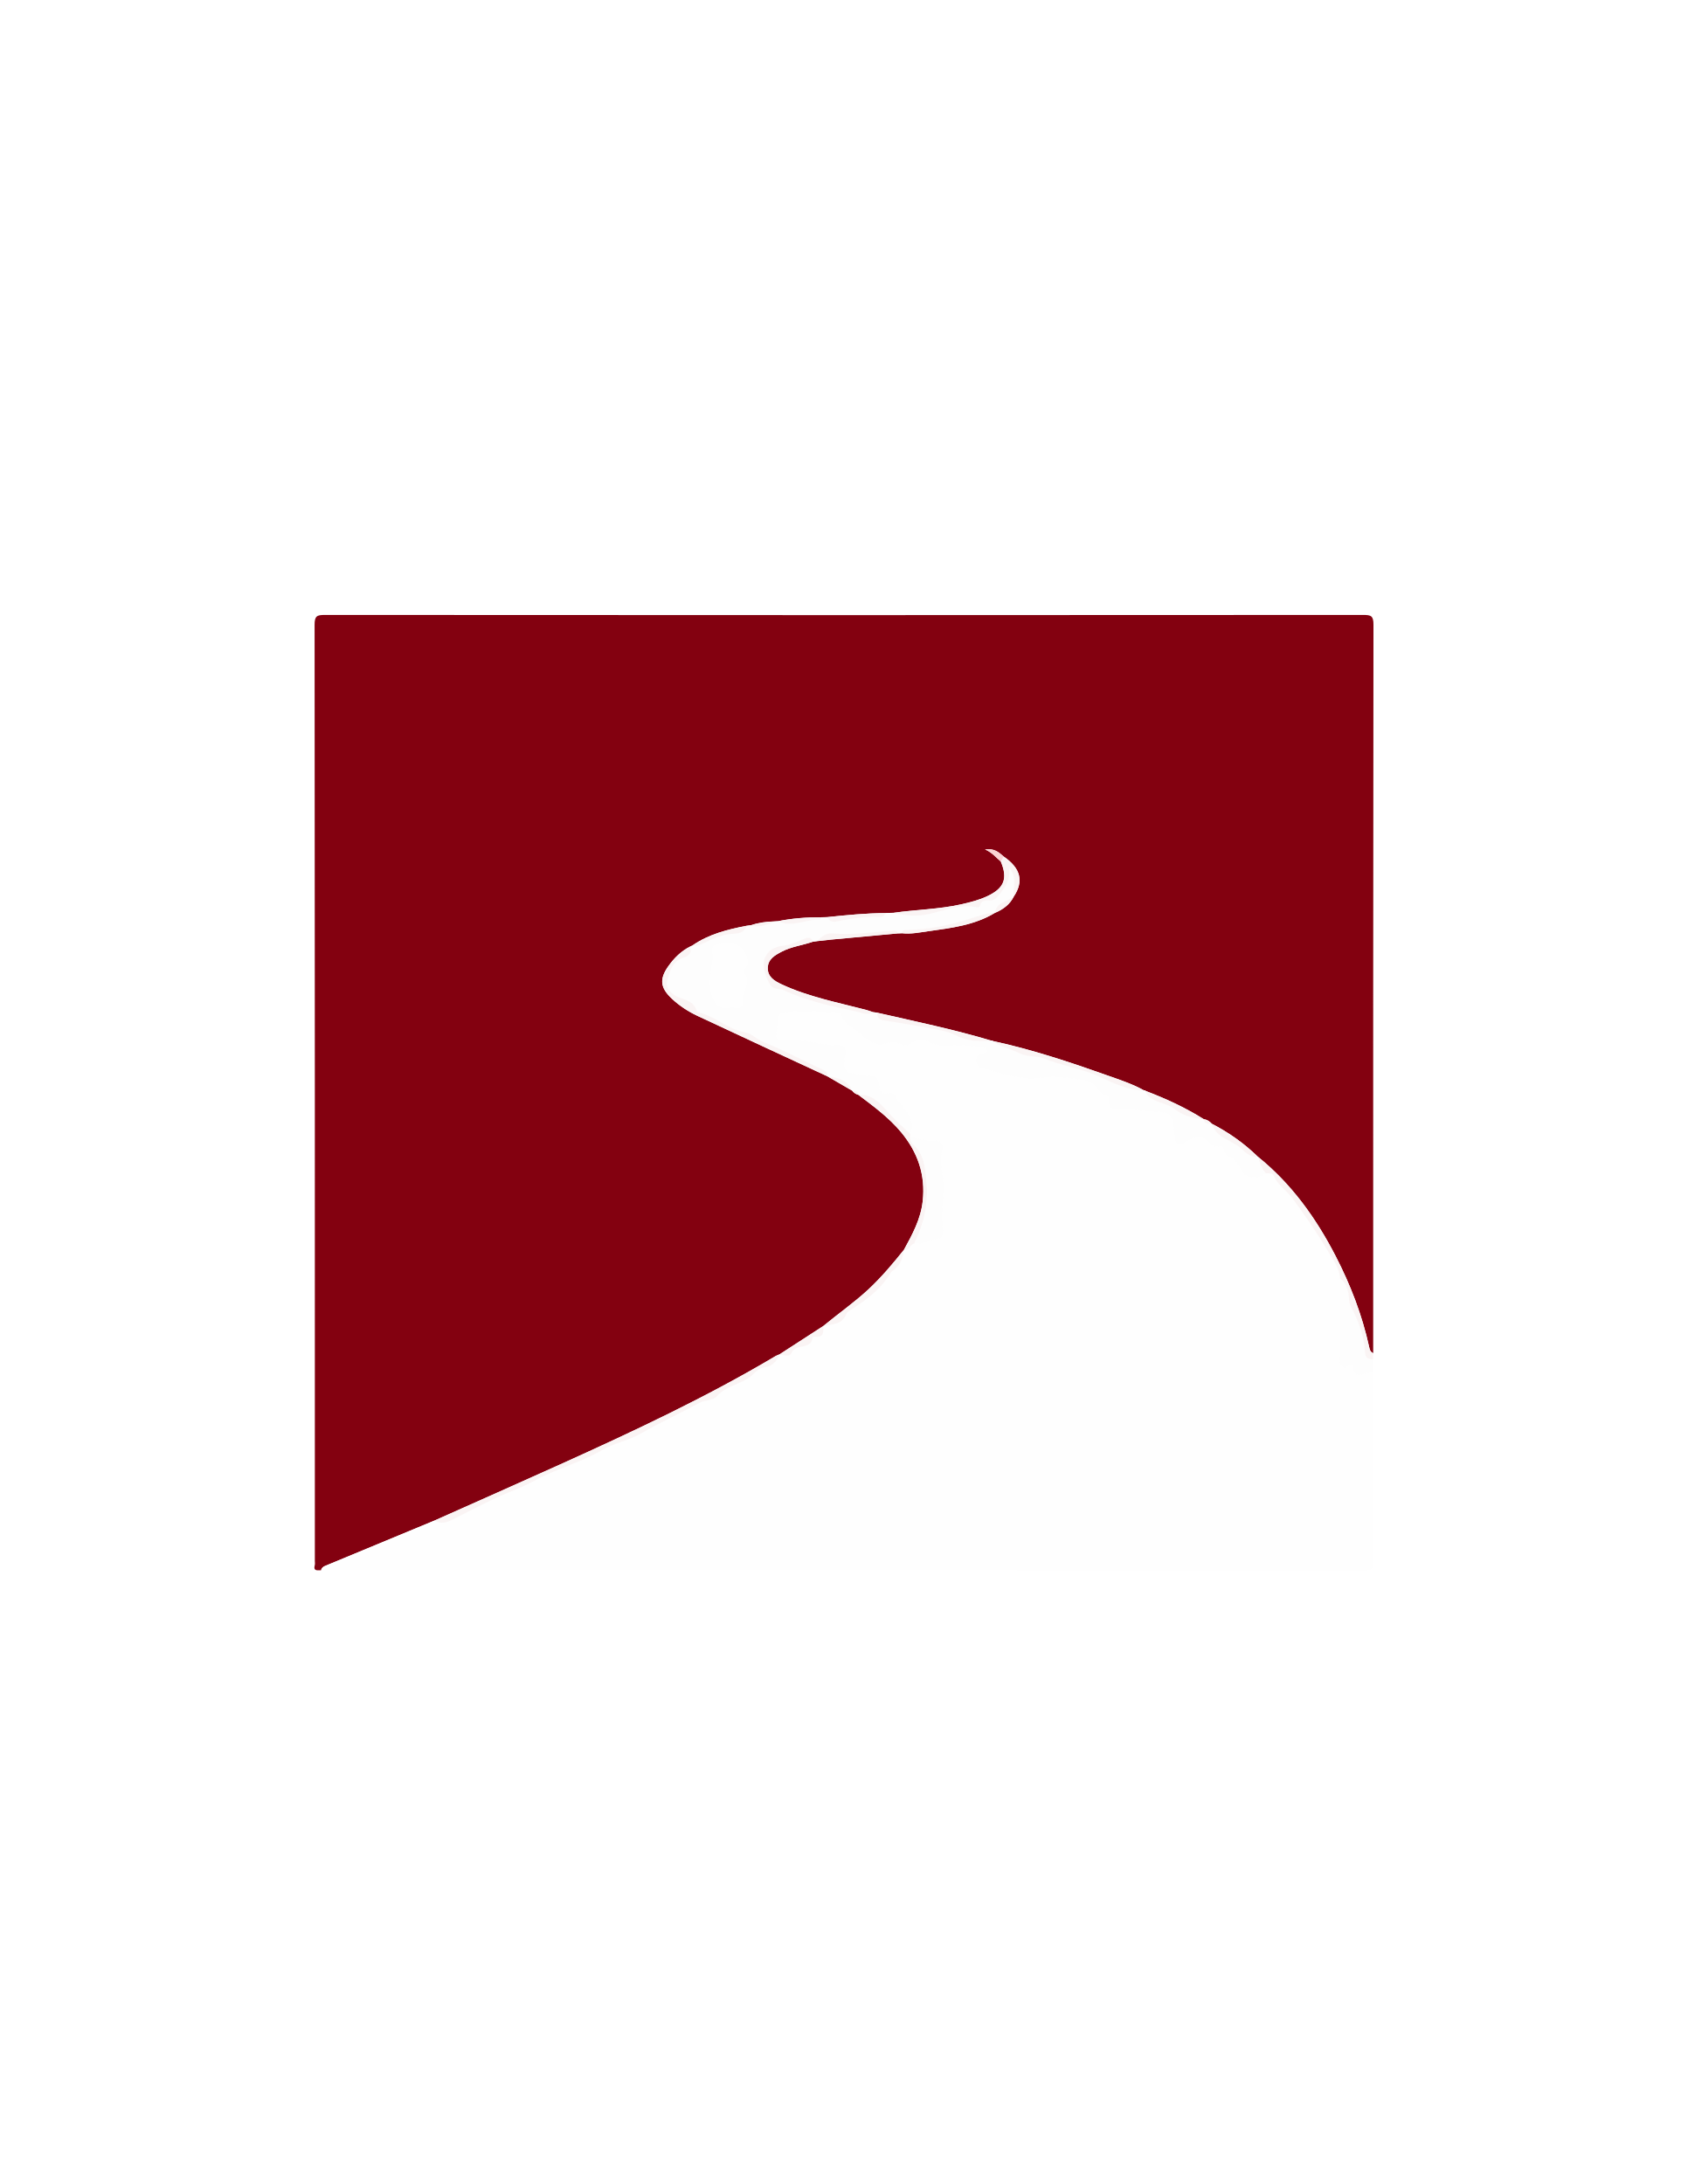
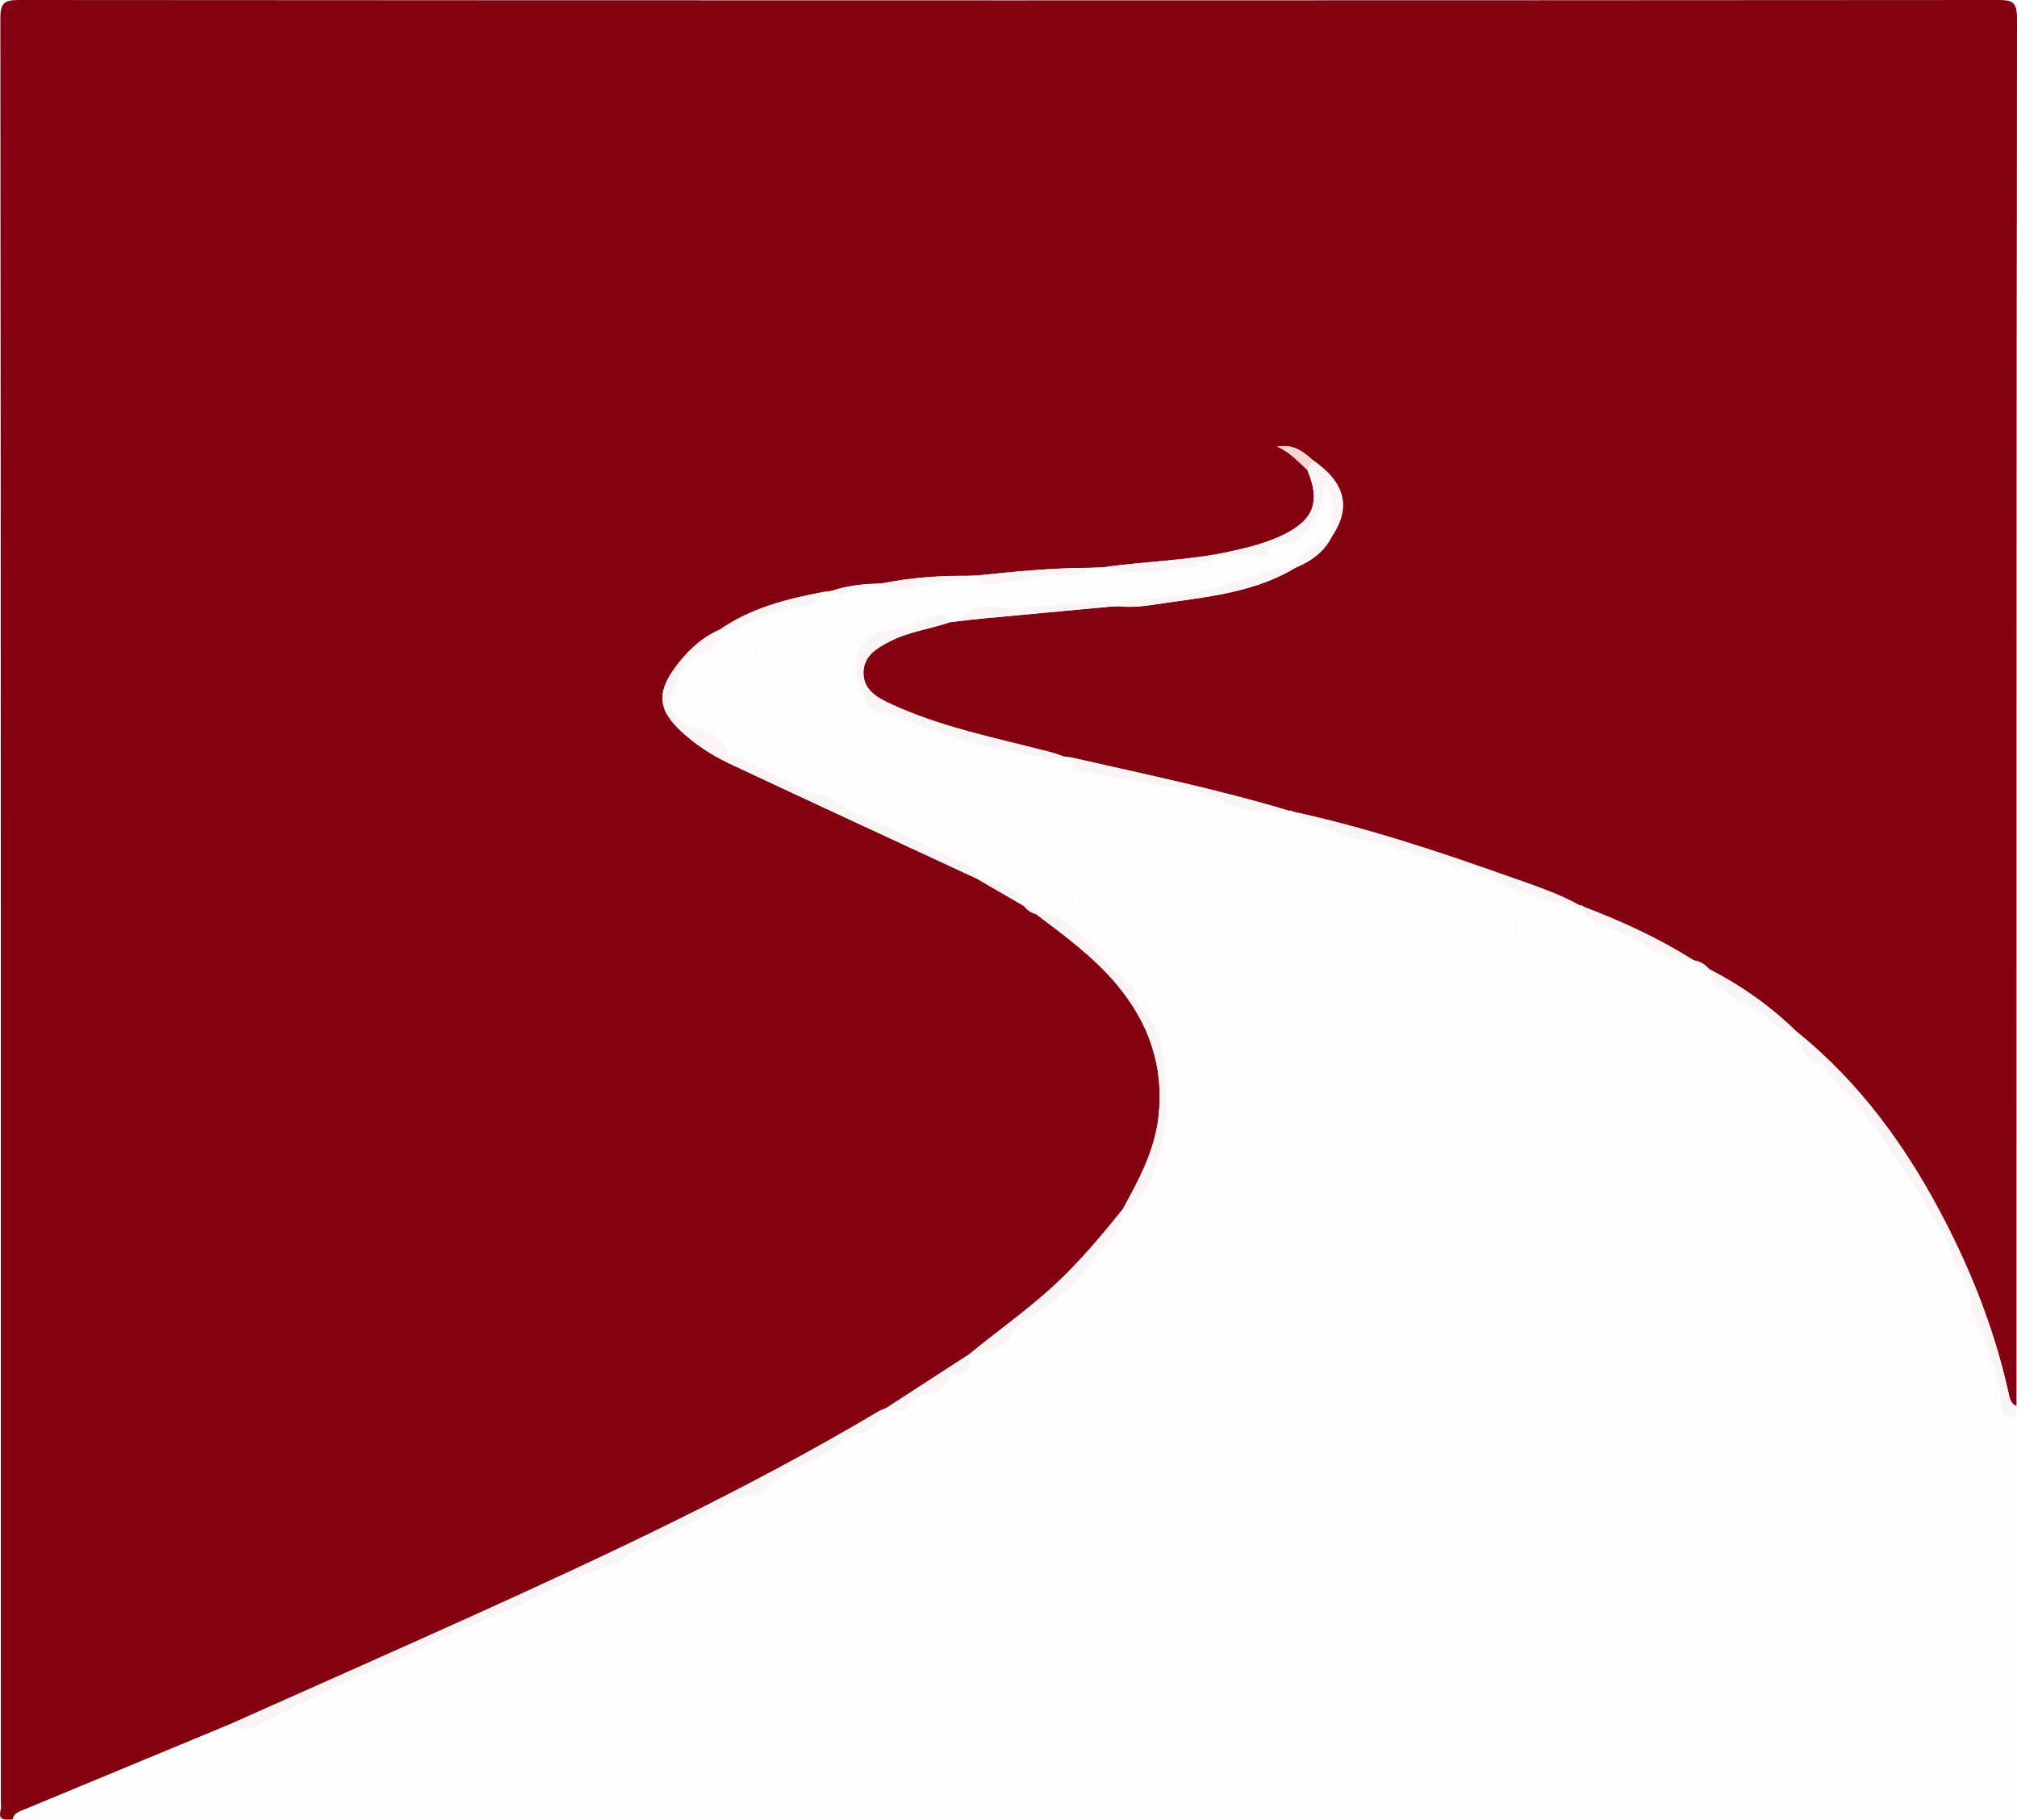
- <svg xmlns="http://www.w3.org/2000/svg" version="1.1" id="Layer_1" x="0px" y="0px" viewBox="0 0 612 792" style="enable-background:new 0 0 612 792;" xml:space="preserve">
+ <svg xmlns="http://www.w3.org/2000/svg" version="1.1" id="Layer_1" x="0px" y="0px" style="enable-background:new 0 0 612 792;" xml:space="preserve" viewBox="114.00 223.00 384.01 346.48">
  <style type="text/css">
	.st0{fill:#830110;}
	.st1{fill:#FEFEFE;}
	.st2{fill:#FDFDFD;}
	.st3{fill:#FAF4F4;}
	.st4{fill:#FAD3D3;}
</style>
  <path class="st0" d="M116.41,569.43c-1.24-0.04-2.9,0.47-2.27-1.88c0.13-0.47,0.02-0.99,0.02-1.49c0-113.16,0.02-226.32-0.09-339.48  c0-3.16,0.79-3.58,3.71-3.58c125.5,0.09,250.99,0.09,376.49,0c2.86,0,3.75,0.32,3.74,3.54c-0.12,88.05-0.1,176.11-0.1,264.16  c-1.09-0.41-1.28-1.43-1.48-2.35c-2.53-11.49-6.73-22.38-12.1-32.8c-7.13-13.83-16.07-26.31-28.31-36.16l0.01,0.01  c-4.93-4.81-10.49-8.73-16.6-11.88l-0.03-0.02c-0.78-0.86-1.69-1.49-2.88-1.63l0.04,0.02c-6.66-4.2-13.76-7.48-21.1-10.27  c-0.16-0.22-0.36-0.28-0.61-0.2c-4.25-2.37-8.87-3.87-13.42-5.48c-13.6-4.83-27.29-9.38-41.42-12.44c-0.12-0.22-0.29-0.26-0.5-0.12  c-13.65-4.11-27.61-6.98-41.48-10.16c-0.5-0.07-1-0.13-1.5-0.2c-0.82-0.27-1.63-0.59-2.46-0.81c-10.35-2.71-20.92-4.72-30.7-9.3  c-2.54-1.19-5.01-2.67-4.96-5.89c0.05-3.19,2.55-4.62,5.05-5.92c3.58-1.87,7.6-2.32,11.35-3.63c0.51-0.07,1.02-0.13,1.52-0.2  c1.72-0.19,3.43-0.41,5.15-0.57c8.02-0.75,16.03-1.49,24.05-2.23c0.5-0.02,1-0.04,1.5-0.06c3.25,0.38,6.45-0.3,9.62-0.74  c8.32-1.16,16.72-2.17,24.14-6.66l-0.01,0.01c2.93-1.23,5.38-3.01,6.84-5.94l-0.02,0.03c3.71-5.56,2.52-10.25-3.66-14.52  c-1.72-1.47-3.38-3.07-6.77-2.58c2.71,1.22,4.04,3.01,5.73,4.4c2.6,6.16,1.24,9.68-4.9,12.56c-3.05,1.44-6.3,2.25-9.58,2.98  c-8.03,1.8-16.27,1.87-24.38,3.05c-1,0.04-2,0.07-2.99,0.11c-7.03,0.03-14.01,0.73-20.99,1.45c-0.75,0.02-1.49,0.05-2.24,0.07  c-5.29-0.03-10.54,0.37-15.73,1.41c-0.5,0.03-1.01,0.06-1.51,0.09c-2.81,0.09-5.58,0.46-8.25,1.37c-0.51,0.06-1.01,0.13-1.52,0.19  c-6.98,1.34-13.82,3.04-19.78,7.19c-0.23,0.1-0.45,0.21-0.68,0.31c-3.33,1.64-5.88,4.19-7.99,7.16c-3.33,4.69-2.96,7.85,1.29,11.83  c2.75,2.58,5.92,4.63,9.3,6.22c15.65,7.36,31.37,14.6,47.06,21.89l-0.01-0.01c3.01,1.75,6.02,3.5,9.03,5.24l-0.02-0.02  c0.59,0.76,1.34,1.28,2.27,1.52l-0.03-0.01c5.44,4.12,10.96,8.13,15.39,13.43c6.13,7.32,9.01,15.61,7.94,25.19  c-0.73,6.45-3.74,12.01-6.79,17.56l0,0c-4.02,5.03-8.15,9.94-12.88,14.35c-5.18,4.82-10.99,8.85-16.42,13.34l0.02-0.02  c-5.31,3.44-10.62,6.88-15.93,10.32l0.04-0.04c-0.46,0.2-0.94,0.34-1.36,0.59c-25.09,14.92-51.47,27.26-78.03,39.26  c-15.18,6.86-30.42,13.59-45.63,20.38c-13.24,5.49-26.49,10.98-39.73,16.48C117.14,568.17,116.58,568.63,116.41,569.43z" />
  <path class="st1" d="M116.41,569.43c0.17-0.8,0.73-1.25,1.43-1.54c13.24-5.5,26.49-10.99,39.73-16.48c2.2,1.36,4.4,0.75,6.41-0.3  c4.74-2.46,9.55-4.82,14.31-7.17c5.05-2.49,10.42-4.2,15.4-6.93c7.92-4.35,16.83-6.62,24.74-11.22c4.3-2.5,9.52-3.42,13.84-5.89  c7-4.01,14.31-7.37,21.39-11.19c1.92-1.04,4.92-0.81,6.15-2.26c3.5-4.09,9.03-4.39,12.86-7.72c1.35-1.17,2.54-2.67,4.65-2.92  c2.7-0.32,4.36-2.13,5.27-4.64c0,0-0.04,0.04-0.04,0.04c1.56,0.17,3.82,1,4.45-0.55c1.45-3.62,7.21-1,7.62-5.66  c0.01-0.11,0.68-0.26,1.03-0.24c3.04,0.22,3.03-1.75,2.83-3.87c0,0-0.02,0.02-0.02,0.02c3.15-0.82,6.93-0.43,8.42-4.46  c0.19-0.51,0.8-0.93,1.3-1.25c5.42-3.47,10.63-7.16,14.2-12.71c0.4-0.62,0.77-1.37,1.36-1.74c2.79-1.77,3.57-4.55,4.02-7.54  c0,0,0,0,0,0c2.04,0.57,2.14-2.11,3.76-2.24c3.11,0.45,5.7-1.54,8.66-1.86c1.43-0.15,2.05-1.47,1.78-2.84  c-1.13-5.69,0.39-11.34,0.16-17.03c-0.15-3.83-1.74-7.64-0.59-11.46c0.94-3.13-0.39-4.35-3.18-4.23c-2.95,0.13-5.64-0.57-8.33-1.57  c0-0.25-0.01-0.49-0.01-0.74c2.39-6.6-3.54-9.86-5.9-14.54c-0.17-0.34-1.21-0.53-1.72-0.37c-2.89,0.92-3.49-0.73-3.66-3.04  c-0.16-2.06-1.21-3.1-3.41-3.1c-1.35,0-2.69-0.47-4.04-0.65c-5.29-0.7-5.76-1.26-4.88-6.7c0.33-2.04,0.04-3.8-2.27-3.76  c-6.6,0.14-12.89-2.65-19.57-1.75c-2.14,0.29-3.61-0.8-2.97-3.44c0.32-1.32,0.32-2.71,0.53-4.06c0.2-1.28,0.62-2.52,2.12-2.74  c6.56-0.93,13.12-0.19,19.68,0.03c0.43,0.01,1.14,0.4,1.21,0.72c0.89,4.09,4.95,5.02,7.46,7.46c2.11,2.06,4.98,4,7.88,3.22  c2.21-0.6,3.92-1,5.95,0.08c1.14,0.61,2.6,0.7,3.6-0.09c2.65-2.13,5.2-1.73,7.95-0.28c1.58,0.83,3.37,0.83,5.13,0.76  c4.24-0.17,8.46,0.1,12.66,0.75c0.87,0.14,1.98,0.06,2.18,1.06c0.28,1.39-1.03,1.09-1.78,1.21c-1.52,0.25-2.12,1.16-2.12,2.6  c0,1.24,0.46,2.15,1.77,2.52c7.04,2.01,14.13,4.68,21.5,3.67c5.86-0.8,11.45,0.13,16.98,1.14c2.92,0.53,4.27,4.73,7.57,5.75  c0.21,0.06,0.12,1.17,0.13,1.8c0.03,1.86,1.06,2.99,2.81,2.66c3.76-0.71,7.31,0.64,10.95,0.77c9.21,0.33,9.24,0.22,10.2,9.23  c0.25,2.32,1.23,3.21,3.45,2.26c1.6-0.68,3.07-1.71,4.72-2.19c3.55-1.05,4.53,5.3,8.68,3.17c0.43-0.22,1,0.96,1.12,1.73  c0.14,0.9,0.41,1.81,1.33,2.11c2.66,0.86,3.77,2.94,4.84,5.31c1.24,2.73,6.51,3.16,8.84,0.93c1.1,0.05,2.48-0.25,3,1  c1.39,3.32,4.52,5.15,6.53,7.85c4.64,6.22,9.05,12.66,13.01,19.33c1.84,3.09,4.23,6.15,4.44,10.05c0,9.19-0.03,18.37,0.02,27.56  c0.01,1.43-0.61,3.1,0.68,4.26c1.43,1.29,2.62-1.06,4.15-0.53c-0.31,3.07,0.81,4.3,3.88,3.19c1.04-0.37,2.17-0.5,3.26-0.74  c0,22.99-0.05,45.98,0.07,68.97c0.01,2.57-0.51,3.07-3.07,3.07C368.74,569.42,242.57,569.43,116.41,569.43z" />
  <path class="st2" d="M497.9,497.46c-1.09,0.24-2.22,0.36-3.26,0.74c-3.07,1.11-4.19-0.12-3.88-3.19c-1.53-0.53-2.72,1.81-4.15,0.53  c-1.29-1.16-0.67-2.82-0.68-4.26c-0.05-9.18-0.03-18.37-0.02-27.56c1.75,1.04,2.33,2.89,2.86,4.63c0.53,1.72,0.17,3.82,0.98,5.34  c2.81,5.29,4.89,10.74,5.18,16.78c0.09,1.92,1.25,2.54,2.97,2.5C497.9,494.46,497.9,495.96,497.9,497.46z" />
  <path class="st3" d="M497.9,492.96c-1.72,0.04-2.88-0.58-2.97-2.5c-0.29-6.04-2.37-11.49-5.18-16.78c-0.81-1.52-0.45-3.61-0.98-5.34  c-0.53-1.74-1.11-3.58-2.86-4.63c-0.21-3.9-2.6-6.96-4.44-10.05c-3.97-6.67-8.37-13.11-13.01-19.33c-2.01-2.7-5.14-4.53-6.53-7.85  c-0.52-1.25-1.9-0.95-3-1c-1.65-1.7-2.15-3.95-2.92-6.08c12.25,9.85,21.19,22.33,28.31,36.16c5.37,10.42,9.57,21.31,12.1,32.8  c0.2,0.92,0.39,1.94,1.48,2.35C497.9,491.46,497.9,492.21,497.9,492.96z" />
  <path class="st2" d="M456.01,419.41c0.77,2.13,1.27,4.38,2.92,6.08c-2.33,2.23-7.6,1.81-8.84-0.93c-1.07-2.37-2.19-4.45-4.84-5.31  c-0.92-0.3-1.19-1.2-1.33-2.11c-0.12-0.77-0.7-1.95-1.12-1.73c-4.15,2.13-5.13-4.22-8.68-3.17c-1.64,0.49-3.12,1.51-4.72,2.19  c-2.22,0.95-3.2,0.06-3.45-2.26c-0.95-9.01-0.99-8.9-10.2-9.23c-3.64-0.13-7.19-1.47-10.95-0.77c-1.75,0.33-2.78-0.8-2.81-2.66  c-0.01-0.62,0.08-1.73-0.13-1.8c-3.31-1.01-4.65-5.21-7.57-5.75c-5.53-1.01-11.12-1.94-16.98-1.14c-7.36,1-14.45-1.66-21.5-3.67  c-1.31-0.37-1.76-1.28-1.77-2.52c0-1.44,0.6-2.35,2.12-2.6c0.75-0.12,2.06,0.18,1.78-1.21c-0.21-1-1.32-0.93-2.18-1.06  c-4.2-0.65-8.41-0.93-12.66-0.75c-1.76,0.07-3.55,0.08-5.13-0.76c-2.74-1.45-5.29-1.85-7.95,0.28c-0.99,0.79-2.45,0.7-3.6,0.09  c-2.03-1.09-3.74-0.68-5.95-0.08c-2.9,0.78-5.77-1.15-7.88-3.22c-2.51-2.45-6.56-3.38-7.46-7.46c-0.07-0.32-0.78-0.7-1.21-0.72  c-6.56-0.23-13.12-0.96-19.68-0.03c-1.5,0.21-1.92,1.46-2.12,2.74c-0.21,1.35-0.2,2.74-0.53,4.06c-0.65,2.64,0.83,3.73,2.97,3.44  c6.68-0.9,12.98,1.88,19.57,1.75c2.31-0.05,2.6,1.71,2.27,3.76c-0.88,5.44-0.41,6,4.88,6.7c1.35,0.18,2.7,0.65,4.04,0.65  c2.2-0.01,3.25,1.04,3.41,3.1c0.18,2.31,0.78,3.95,3.66,3.04c0.5-0.16,1.54,0.03,1.72,0.37c2.36,4.68,8.29,7.94,5.9,14.54  c-2.7-2.66-5.55-5.19-8.08-8c-2.94-3.27-5.72-6.6-10.72-6.21l0.03,0.01c-0.13-1.44-1.13-1.59-2.27-1.52l0.02,0.02  c-1.72-3.97-5.24-4.83-9.03-5.24c0,0,0.01,0.01,0.01,0.01c0.13-1.3-0.46-1.87-1.69-2.44c-7.21-3.32-14.24-7.08-21.59-10.05  c-2.41-0.97-3.99-3.02-6.8-3.52c-6.05-1.08-10.68-5.86-16.73-7.21c-0.22-0.05-0.51-0.27-0.56-0.46c-0.95-3.54-4.02-3.98-6.86-5.14  c-2.2-0.91-4.6-3.32-3.9-5.66c0.99-3.34,1.85-7.36,6.17-8.61c1.95-0.56,2.86-1.9,2.3-4c0.23-0.1,0.45-0.21,0.68-0.31  c1.52,0.24,2.81-0.2,4.2-0.9c3.46-1.73,7.09-3.27,11-3.41c2.29-0.08,3.75-0.8,4.58-2.88c0.51-0.06,1.01-0.13,1.52-0.19  c1.31,0.95,6.53,0.09,8.25-1.37c0.5-0.03,1.01-0.06,1.51-0.09c5.14,2.48,10.11-0.84,15.19-0.51c0.16,0.01,0.36-0.59,0.54-0.9  c0.75-0.02,1.49-0.05,2.24-0.07c1.04,2.47,3.25,1.54,4.81,1.27c4.49-0.8,8.95-1.54,13.52-1.34c1.12,0.05,2.28,0.05,2.66-1.38  c1-0.04,2-0.07,2.99-0.11c4.31,0.98,8.39,1.46,13.03,0.38c5.66-1.32,11.42-3.69,17.54-2.33c0.21,0.05,0.72-0.38,0.77-0.65  c0.41-2.09,2-1.95,3.5-1.89c1.86,0.08,2.59-0.98,3.71-2.38c2.22-2.79,3.84-5.57,3.36-9.4c3,3.3,1.4,6.95,1.66,10.37  c0,0,0.02-0.03,0.02-0.03c-2.31,1.95-6.31,1.94-6.84,5.94l0.01-0.01c-3.14-0.02-5.95,1.15-8.9,2.07  c-7.44,2.32-15.07,4.04-22.95,4.08c-1.03,0-1.7,0.16-1.91,1.25c-0.5,0.02-1,0.04-1.5,0.06c-0.22-1.18-0.94-1.06-1.94-1  c-7.17,0.44-14.31,1.64-21.53,0.99c-2.57-0.23-4.19,1.13-5.74,2.8c-0.51,0.07-1.02,0.13-1.52,0.2c-0.77-2.12-2.12-1.46-3.61-0.87  c-2.28,0.89-4.58,2.05-6.95,2.28c-3.3,0.31-5.71,1.67-6.92,4.56c-1.19,2.82,0.86,8.93,2.85,10.53c1.18,0.95,2.51,0.35,3.82,0.97  c8.5,4.02,17.69,5.97,26.83,7.89c1.73,0.36,3.79,1.55,5.73,0.2c0.5,0.07,1,0.13,1.5,0.2c0,1.6,0.69,2.48,2.37,2.75  c6.12,0.99,12.24,1.99,18.33,3.16c2.64,0.51,5.43,1.01,7.75,2.24c4.2,2.23,8.55,2.26,13.03,2.01c0.21-0.14,0.37-0.1,0.5,0.12  c2.84,2.31,6.52,2.76,9.68,4.42c2.74,1.44,6.25,0.83,8.89,1.91c6.6,2.7,13.74,3.63,20.2,6.64c5.13,2.4,10.25,4.85,16.08,4.95  c0.25-0.08,0.46-0.02,0.61,0.2c0.27,1.61,1.28,2.27,2.73,3.07c2.52,1.4,5.65,1.81,7.68,3.4c3.31,2.6,6.81,3.43,10.69,3.79  c0,0-0.04-0.02-0.04-0.02c0.2,1.9,1.66,1.55,2.88,1.63l0.03,0.02c1.51,5.05,6.8,5.8,10.22,8.66c1.65,1.38,3.51,3.71,6.39,3.23  L456.01,419.41z M265.02,365.33c1.04-0.38,4.61,1.55,4.13-2.29c-0.45-3.55,3.72-6.75,0.5-10.35c-0.22-0.24,0.33-1.46,0.79-1.96  c1.28-1.4,0.68-2.79,0.16-4.17c-1.44-3.83-4.53-5.17-10.27-4.13c-3.3,0.6-1.63,3.25-1.74,5.14c-0.03,0.48-0.32,0.95-0.37,1.44  c-0.36,4.12-1.63,7.9,0.12,12.45C259.75,365.07,261.07,365.86,265.02,365.33z" />
  <path class="st3" d="M282.59,491.17c-0.91,2.51-2.57,4.33-5.27,4.64c-2.11,0.25-3.3,1.74-4.65,2.92c-3.82,3.33-9.35,3.63-12.86,7.72  c-1.24,1.44-4.23,1.22-6.15,2.26c-7.08,3.82-14.4,7.18-21.39,11.19c-4.32,2.47-9.54,3.39-13.84,5.89  c-7.91,4.6-16.83,6.87-24.74,11.22c-4.97,2.73-10.35,4.44-15.4,6.93c-4.76,2.35-9.57,4.71-14.31,7.17c-2.02,1.04-4.21,1.65-6.41,0.3  c15.21-6.79,30.45-13.51,45.63-20.38c26.55-12,52.94-24.34,78.03-39.26C281.64,491.51,282.13,491.37,282.59,491.17z" />
  <path class="st3" d="M250.32,343.22c0.56,2.1-0.36,3.44-2.3,4c-4.33,1.25-5.18,5.28-6.17,8.61c-0.7,2.34,1.71,4.75,3.9,5.66  c2.83,1.17,5.9,1.6,6.86,5.14c0.05,0.19,0.34,0.41,0.56,0.46c6.06,1.35,10.69,6.13,16.73,7.21c2.81,0.5,4.39,2.55,6.8,3.52  c7.35,2.97,14.37,6.74,21.59,10.05c1.23,0.57,1.82,1.14,1.69,2.44c-15.69-7.29-31.4-14.53-47.06-21.89  c-3.38-1.59-6.55-3.64-9.3-6.22c-4.25-3.98-4.61-7.14-1.29-11.83C244.44,347.41,247,344.87,250.32,343.22z" />
  <path class="st3" d="M316.51,367.06c-1.94,1.34-3.99,0.16-5.73-0.2c-9.14-1.92-18.32-3.87-26.83-7.89  c-1.31-0.62-2.63-0.02-3.82-0.97c-1.99-1.6-4.04-7.71-2.85-10.53c1.22-2.88,3.63-4.24,6.92-4.56c2.37-0.23,4.68-1.39,6.95-2.28  c1.5-0.59,2.84-1.25,3.61,0.87c-3.75,1.31-7.77,1.77-11.35,3.63c-2.49,1.3-4.99,2.73-5.05,5.92c-0.05,3.22,2.41,4.69,4.96,5.89  c9.78,4.58,20.35,6.59,30.7,9.3C314.88,366.46,315.69,366.78,316.51,367.06z" />
  <path class="st3" d="M311.22,397.04c5-0.39,7.78,2.94,10.72,6.21c2.53,2.81,5.37,5.34,8.08,8c0,0.25,0,0.49,0.01,0.74  c-0.05,1.17,0.25,2.21,1.15,3.01c4.04,3.6,4.29,8.65,4.77,13.43c0.79,7.89-0.91,15.43-4.43,22.54c-1.62,0.13-1.72,2.81-3.76,2.24  c3.05-5.55,6.06-11.1,6.79-17.56c1.08-9.58-1.81-17.87-7.94-25.19C322.17,405.18,316.66,401.16,311.22,397.04z" />
  <path class="st3" d="M367.58,325.14c-0.26-3.41,1.34-7.07-1.66-10.37c0.48,3.83-1.14,6.6-3.36,9.4c-1.11,1.4-1.85,2.46-3.71,2.38  c-1.5-0.06-3.09-0.21-3.5,1.89c-0.05,0.27-0.56,0.7-0.77,0.65c-6.11-1.36-11.88,1.01-17.54,2.33c-4.64,1.08-8.71,0.6-13.03-0.38  c8.11-1.18,16.35-1.24,24.38-3.05c3.28-0.74,6.53-1.55,9.58-2.98c6.14-2.88,7.5-6.4,4.9-12.56c0.35-0.61,0.69-1.22,1.04-1.82  C370.1,314.89,371.28,319.58,367.58,325.14z" />
  <path class="st3" d="M414.84,395.45c-5.84-0.1-10.95-2.55-16.08-4.95c-6.46-3.01-13.59-3.94-20.2-6.64  c-2.64-1.08-6.15-0.47-8.89-1.91c-3.15-1.66-6.84-2.11-9.68-4.42c14.13,3.06,27.83,7.6,41.42,12.44  C405.97,391.58,410.59,393.08,414.84,395.45z" />
  <path class="st3" d="M327.76,453.22c-0.45,2.98-1.23,5.77-4.02,7.54c-0.59,0.37-0.96,1.12-1.36,1.74  c-3.57,5.54-8.78,9.24-14.2,12.71c-0.5,0.32-1.11,0.74-1.3,1.25c-1.49,4.03-5.27,3.64-8.42,4.46c5.43-4.5,11.23-8.53,16.42-13.34  C319.61,463.16,323.74,458.25,327.76,453.22z" />
  <path class="st3" d="M359.5,377.42c-4.48,0.25-8.83,0.22-13.03-2.01c-2.33-1.24-5.11-1.74-7.75-2.24  c-6.09-1.17-12.21-2.17-18.33-3.16c-1.68-0.27-2.38-1.14-2.37-2.75C331.89,370.44,345.85,373.31,359.5,377.42z" />
  <path class="st3" d="M327.01,338.44c0.2-1.09,0.87-1.24,1.91-1.25c7.88-0.04,15.51-1.75,22.95-4.08c2.95-0.92,5.76-2.09,8.9-2.07  c-7.42,4.49-15.81,5.5-24.14,6.66C333.46,338.14,330.27,338.82,327.01,338.44z" />
  <path class="st3" d="M296.31,341.3c1.55-1.67,3.17-3.04,5.74-2.8c7.21,0.65,14.36-0.55,21.53-0.99c1-0.06,1.72-0.18,1.94,1  c-8.02,0.74-16.04,1.48-24.05,2.23C299.74,340.9,298.03,341.11,296.31,341.3z" />
  <path class="st3" d="M436.55,405.92c-3.88-0.36-7.38-1.19-10.69-3.79c-2.03-1.6-5.17-2-7.68-3.4c-1.45-0.81-2.46-1.46-2.73-3.07  C422.8,398.43,429.9,401.72,436.55,405.92z" />
  <path class="st3" d="M298.48,480.89c0.19,2.12,0.21,4.1-2.83,3.87c-0.35-0.03-1.02,0.12-1.03,0.24c-0.41,4.67-6.17,2.04-7.62,5.66  c-0.62,1.55-2.88,0.72-4.45,0.55C287.86,487.77,293.17,484.33,298.48,480.89z" />
  <path class="st3" d="M456.03,419.42c-2.88,0.48-4.73-1.85-6.39-3.23c-3.42-2.85-8.71-3.6-10.22-8.66  C445.53,410.69,451.1,414.61,456.03,419.42z" />
  <path class="st3" d="M270.79,335.72c-0.83,2.07-2.29,2.8-4.58,2.88c-3.91,0.14-7.54,1.67-11,3.41c-1.39,0.7-2.68,1.14-4.2,0.9  C256.97,338.77,263.81,337.06,270.79,335.72z" />
  <path class="st3" d="M321.03,331.14c-0.38,1.43-1.54,1.43-2.66,1.38c-4.58-0.2-9.04,0.54-13.52,1.34c-1.56,0.28-3.77,1.2-4.81-1.27  C307.01,331.86,314,331.16,321.03,331.14z" />
  <path class="st3" d="M297.79,332.66c-0.18,0.31-0.38,0.91-0.54,0.9c-5.08-0.33-10.04,2.99-15.19,0.51  C287.26,333.04,292.5,332.63,297.79,332.66z" />
  <path class="st3" d="M299.97,390.31c3.79,0.41,7.31,1.28,9.03,5.24C305.99,393.81,302.98,392.06,299.97,390.31z" />
  <path class="st3" d="M360.76,331.05c0.53-4,4.53-4,6.84-5.94C366.14,328.04,363.69,329.82,360.76,331.05z" />
  <path class="st3" d="M280.55,334.17c-1.72,1.46-6.94,2.32-8.25,1.37C274.98,334.63,277.74,334.26,280.55,334.17z" />
  <path class="st4" d="M363.92,310.62c-0.35,0.61-0.69,1.22-1.04,1.82c-1.68-1.4-3.02-3.18-5.73-4.4  C360.54,307.55,362.2,309.15,363.92,310.62z" />
  <path class="st3" d="M439.39,407.52c-1.22-0.08-2.69,0.27-2.88-1.63C437.7,406.03,438.61,406.66,439.39,407.52z" />
  <path class="st3" d="M308.97,395.54c1.14-0.07,2.14,0.07,2.27,1.52C310.31,396.82,309.56,396.31,308.97,395.54z" />
  <path class="st2" d="M331.51,450.98c3.52-7.11,5.22-14.64,4.43-22.54c-0.48-4.78-0.73-9.83-4.77-13.43c-0.9-0.8-1.2-1.84-1.15-3.01  c2.69,0.99,5.38,1.7,8.33,1.57c2.78-0.12,4.12,1.1,3.18,4.23c-1.15,3.82,0.44,7.63,0.59,11.46c0.22,5.69-1.29,11.34-0.16,17.03  c0.27,1.37-0.36,2.69-1.78,2.84C337.21,449.43,334.62,451.42,331.51,450.98z" />
  <path class="st1" d="M265.02,365.33c-3.95,0.54-5.27-0.25-6.66-3.88c-1.75-4.55-0.49-8.33-0.12-12.45c0.04-0.49,0.34-0.95,0.37-1.44  c0.1-1.89-1.56-4.54,1.74-5.14c5.74-1.04,8.83,0.3,10.27,4.13c0.52,1.38,1.12,2.77-0.16,4.17c-0.47,0.51-1.01,1.72-0.79,1.96  c3.21,3.61-0.95,6.81-0.5,10.35C269.63,366.88,266.06,364.94,265.02,365.33z" />
</svg>
